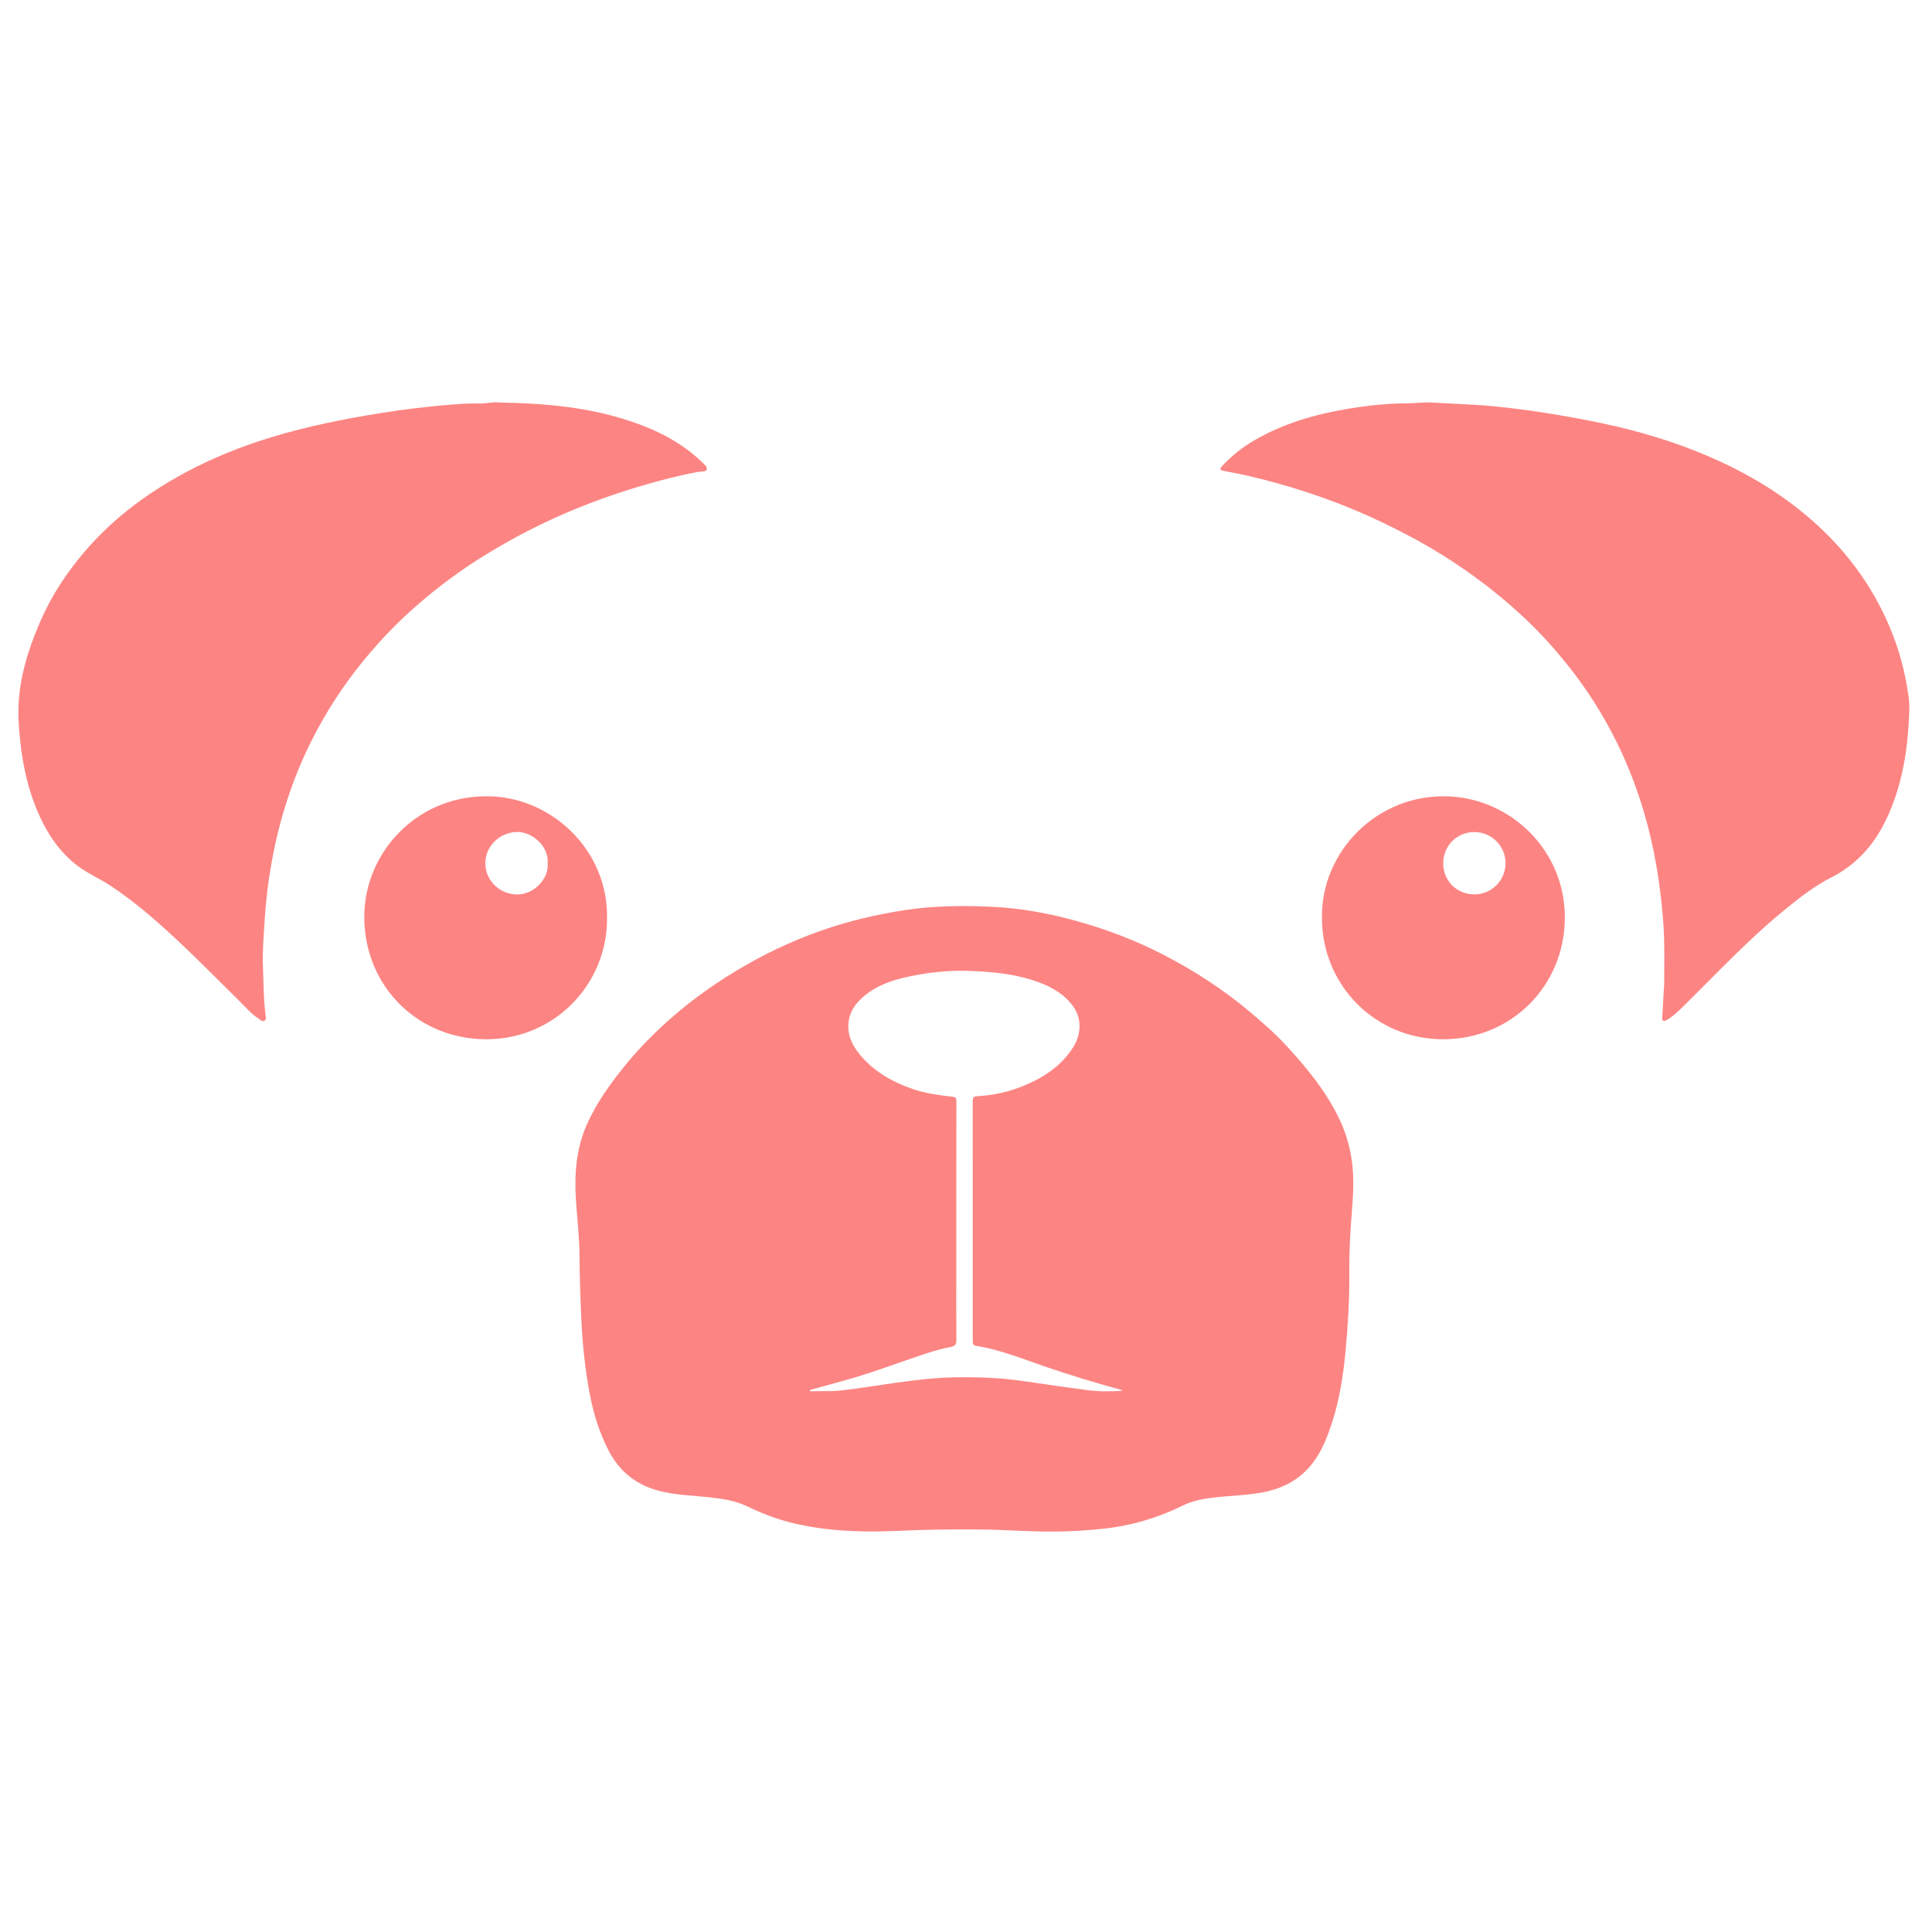
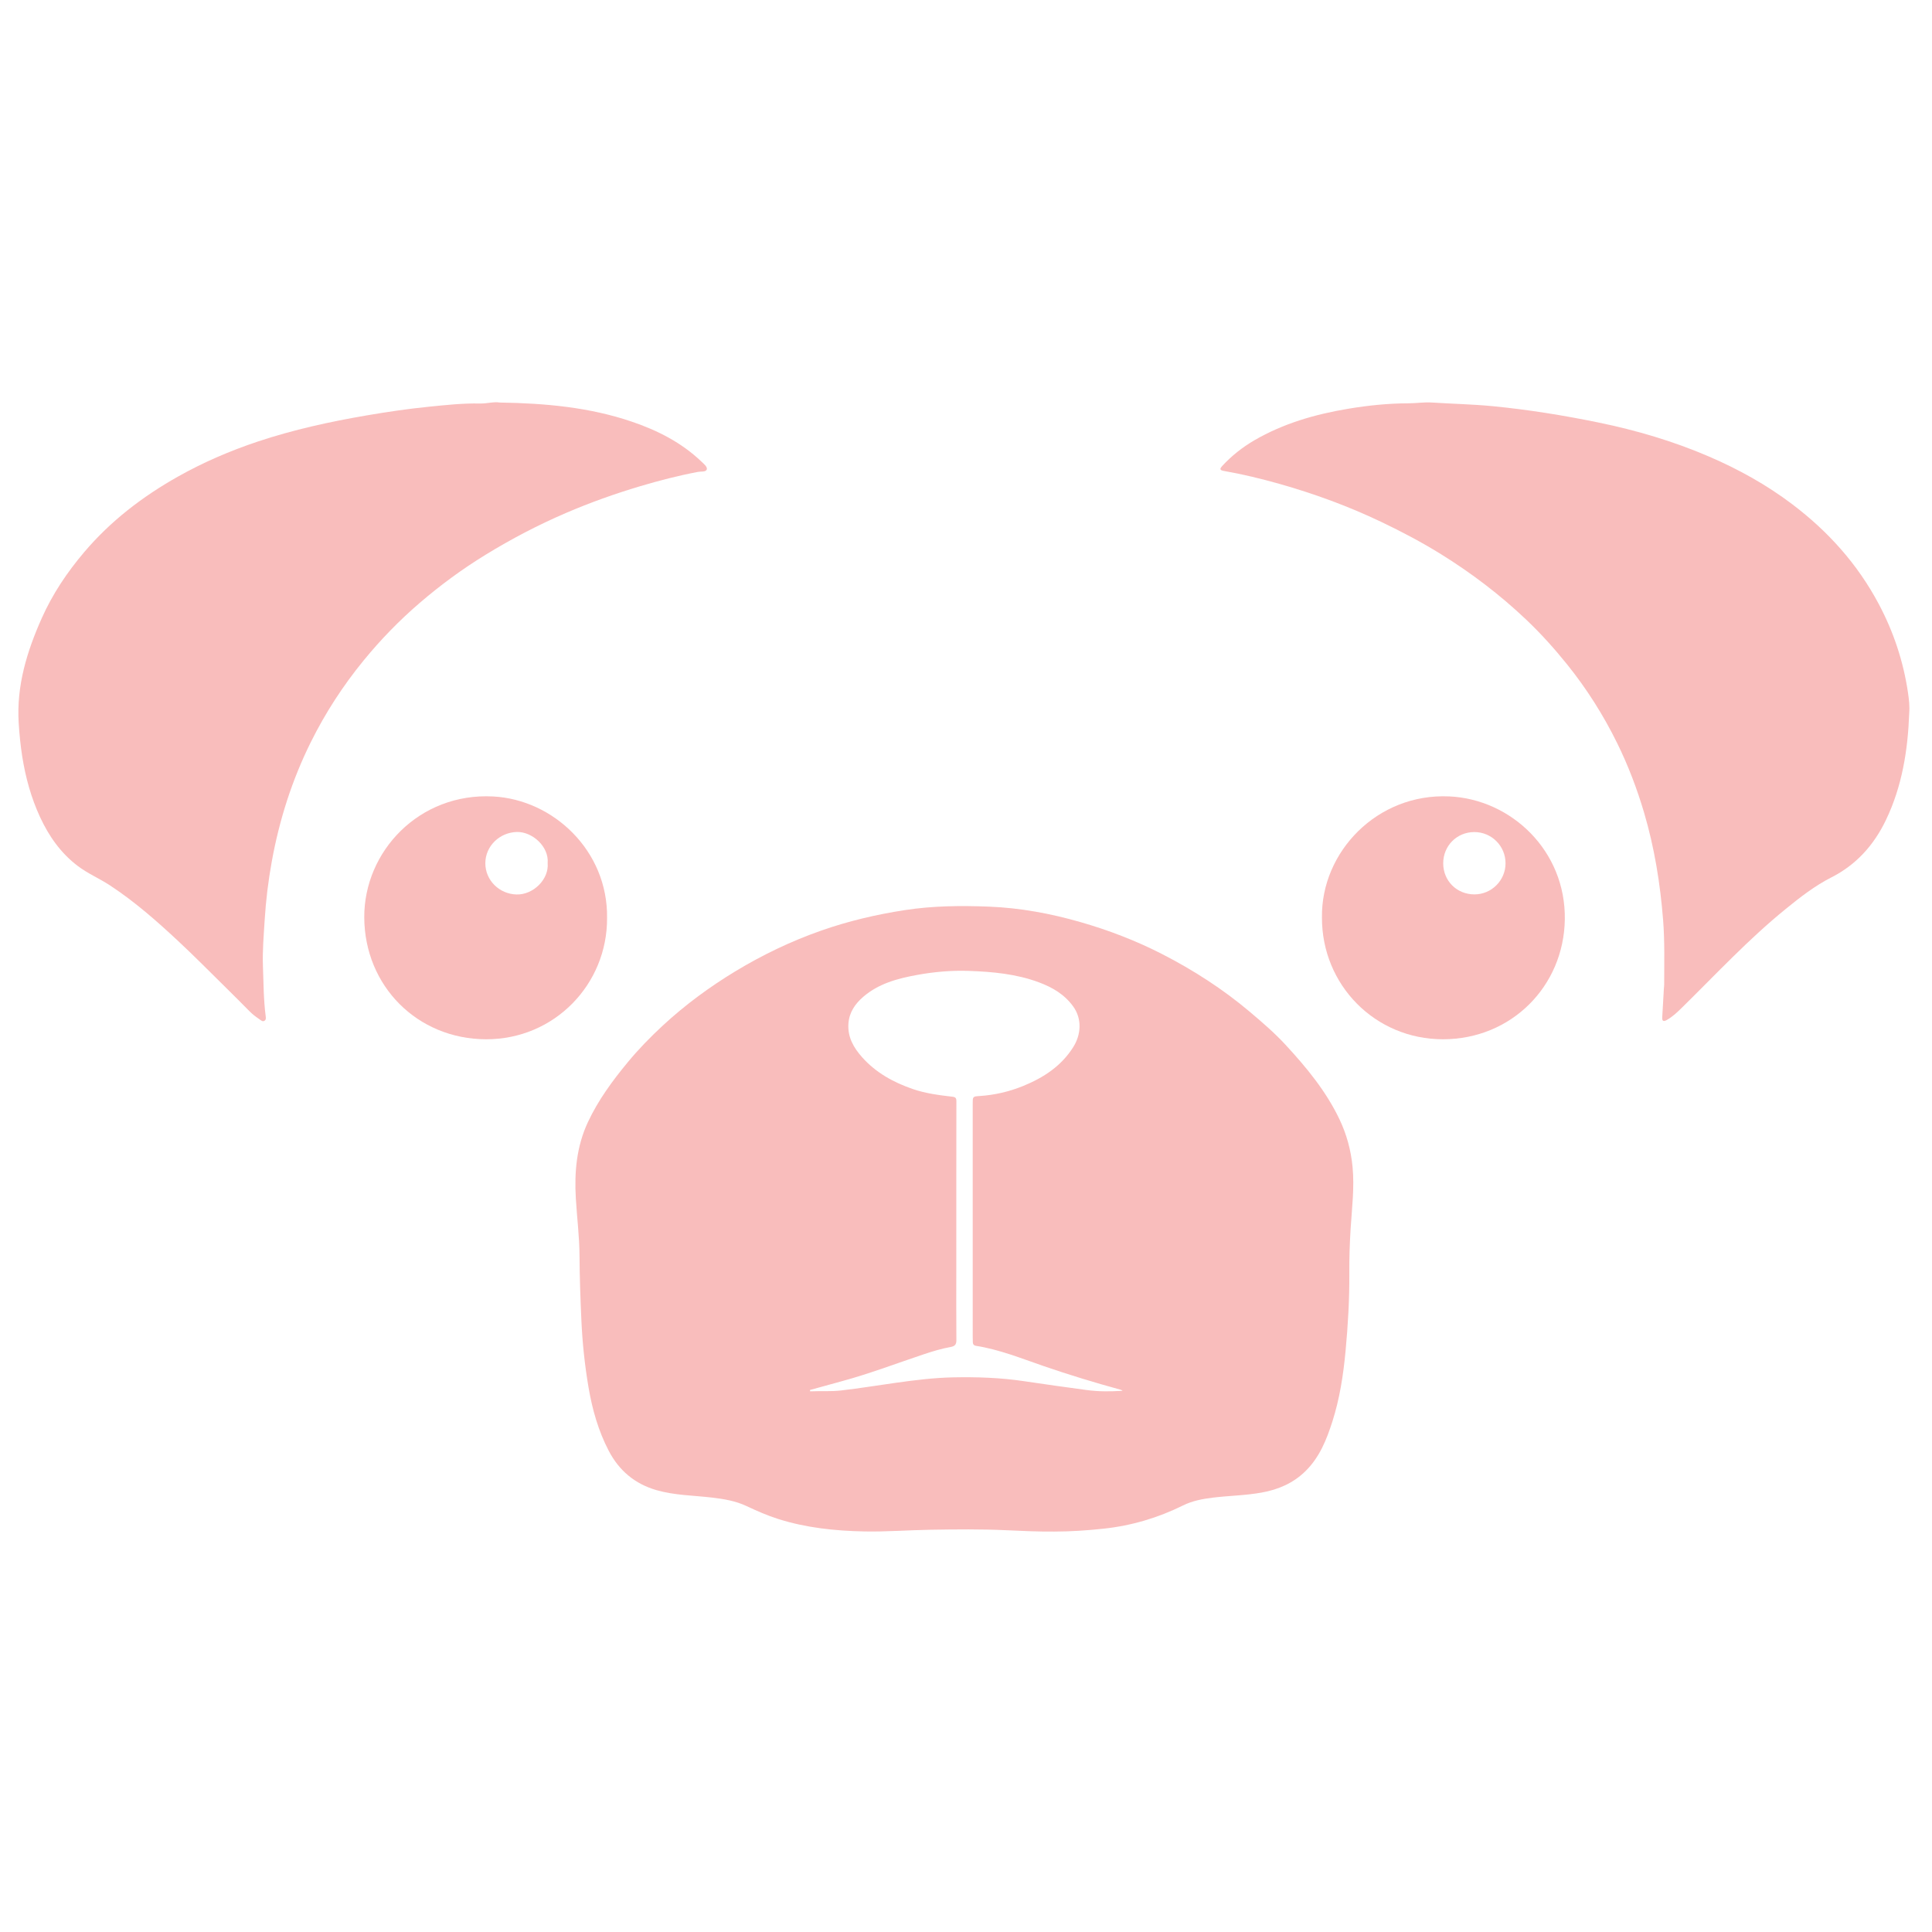
<svg xmlns="http://www.w3.org/2000/svg" version="1.1" id="Capa_1" x="0px" y="0px" width="300px" height="300px" viewBox="0 0 300 300" enable-background="new 0 0 300 300" xml:space="preserve">
  <g>
-     <path fill="#FC8583" d="M163.703,237.821c-2.475,0.021-4.952-0.091-7.419-0.207c-3.923-0.185-7.843-0.137-11.759-0.076   c-3.449,0.054-6.897,0.332-10.349,0.262c-4.514-0.091-8.984-0.557-13.318-1.927c-1.698-0.536-3.326-1.254-4.933-2.01   c-1.709-0.804-3.524-1.104-5.369-1.32c-2.879-0.337-5.799-0.343-8.62-1.155c-3.366-0.968-5.814-3.047-7.411-6.107   c-1.607-3.08-2.548-6.395-3.132-9.811c-0.589-3.45-0.956-6.919-1.114-10.42c-0.151-3.346-0.274-6.69-0.291-10.04   c-0.016-2.984-0.397-5.95-0.573-8.925c-0.242-4.076,0.109-8.069,1.881-11.853c1.599-3.415,3.798-6.403,6.183-9.289   c1.681-2.034,3.518-3.917,5.445-5.7c3.466-3.206,7.259-5.997,11.302-8.443c4.203-2.542,8.618-4.654,13.245-6.282   c4.228-1.488,8.576-2.511,13.018-3.196c4.36-0.673,8.738-0.712,13.107-0.539c4.788,0.19,9.503,1.059,14.118,2.382   c4.394,1.259,8.65,2.888,12.719,4.973c4.872,2.498,9.454,5.444,13.647,8.985c1.931,1.631,3.845,3.279,5.559,5.135   c3.239,3.508,6.271,7.18,8.346,11.529c1.116,2.339,1.789,4.801,2.039,7.401c0.31,3.23-0.098,6.418-0.301,9.624   c-0.146,2.313-0.217,4.632-0.201,6.954c0.028,4.016-0.211,8.022-0.584,12.023c-0.348,3.725-0.913,7.406-2.055,10.972   c-0.898,2.804-1.982,5.519-4.153,7.662c-1.914,1.888-4.235,2.876-6.824,3.343c-2.509,0.453-5.064,0.48-7.588,0.788   c-1.588,0.194-3.164,0.491-4.609,1.207c-3.893,1.927-7.986,3.139-12.307,3.608C168.842,237.646,166.279,237.818,163.703,237.821z    M125.765,215.839c0.013,0.069,0.026,0.138,0.039,0.207c1.59-0.073,3.175,0.047,4.774-0.133c2.887-0.325,5.75-0.81,8.625-1.207   c2.903-0.402,5.812-0.768,8.746-0.829c3.711-0.077,7.412,0.042,11.092,0.597c3.226,0.487,6.459,0.928,9.692,1.369   c1.852,0.253,3.714,0.237,5.582,0.117c-0.108-0.094-0.222-0.141-0.339-0.173c-4.024-1.099-8.01-2.319-11.955-3.676   c-3.454-1.188-6.855-2.566-10.495-3.135c-0.303-0.047-0.452-0.232-0.466-0.526c-0.014-0.309-0.017-0.619-0.017-0.929   c-0.001-12.031,0-24.062-0.002-36.092c0-1.147-0.008-1.168,1.04-1.236c2.358-0.155,4.634-0.679,6.815-1.571   c3.158-1.291,5.928-3.099,7.784-6.072c1.163-1.864,1.375-4.298-0.018-6.244c-1.352-1.889-3.222-2.979-5.326-3.765   c-3.52-1.315-7.212-1.651-10.919-1.781c-2.676-0.094-5.352,0.146-7.988,0.623c-3.033,0.55-6.004,1.338-8.406,3.422   c-1.248,1.082-2.16,2.398-2.281,4.144c-0.146,2.096,0.81,3.736,2.123,5.213c2.128,2.393,4.835,3.887,7.826,4.927   c2.008,0.698,4.1,0.966,6.194,1.208c0.492,0.057,0.624,0.209,0.623,0.707c-0.018,8.804-0.014,17.607-0.015,26.411   c0,3.563-0.017,7.126,0.014,10.688c0.006,0.694-0.265,0.945-0.905,1.06c-1.446,0.258-2.853,0.691-4.244,1.156   c-4.199,1.405-8.339,2.99-12.62,4.149C129.078,214.915,127.422,215.381,125.765,215.839z" />
-     <path fill="#FC8583" d="M296.463,110.709c-0.207,5.754-1.097,11.371-3.613,16.617c-1.854,3.867-4.583,6.938-8.464,8.908   c-2.587,1.313-4.86,3.091-7.101,4.91c-5.76,4.676-10.801,10.106-16.078,15.289c-0.731,0.718-1.477,1.437-2.385,1.949   c-0.443,0.25-0.747,0.244-0.713-0.379c0.081-1.489,0.168-2.977,0.255-4.466c0.012-0.205,0.048-0.41,0.048-0.616   c0.003-3.352,0.1-6.708-0.165-10.053c-0.447-5.652-1.342-11.228-2.954-16.679c-1.098-3.715-2.471-7.326-4.179-10.795   c-2.143-4.353-4.727-8.441-7.777-12.229c-1.974-2.452-4.073-4.789-6.355-6.953c-4.047-3.838-8.459-7.202-13.201-10.144   c-3.006-1.865-6.127-3.51-9.313-5.032c-5.101-2.435-10.392-4.373-15.831-5.909c-2.849-0.805-5.725-1.5-8.643-2.009   c-0.678-0.118-0.543-0.401-0.213-0.758c1.462-1.581,3.128-2.903,4.992-3.988c4.52-2.631,9.454-4.043,14.56-4.898   c3.094-0.518,6.214-0.84,9.365-0.847c1.205-0.003,2.416-0.204,3.625-0.125c3.155,0.208,6.316,0.263,9.469,0.57   c5.51,0.538,10.96,1.416,16.377,2.527c5.891,1.208,11.637,2.9,17.17,5.279c4.61,1.981,8.97,4.401,12.975,7.431   c5.555,4.203,10.113,9.269,13.404,15.453c2.311,4.342,3.834,8.927,4.552,13.782C296.424,108.589,296.549,109.643,296.463,110.709z" />
-     <path fill="#FC8583" d="M77.595,62.506c7.075,0.11,13.903,0.726,20.484,2.959c4.007,1.359,7.736,3.246,10.836,6.208   c0.372,0.356,0.956,0.816,0.835,1.211c-0.135,0.441-0.888,0.3-1.376,0.393c-3.037,0.577-6.027,1.345-8.988,2.228   c-3.903,1.163-7.734,2.53-11.477,4.137c-4.338,1.863-8.512,4.046-12.536,6.517c-3.584,2.2-6.966,4.684-10.152,7.418   c-3.187,2.734-6.107,5.737-8.774,8.999c-3.212,3.93-5.948,8.156-8.197,12.69c-2.912,5.87-4.88,12.065-6.049,18.512   c-0.541,2.987-0.91,5.993-1.098,9.025c-0.15,2.416-0.364,4.832-0.274,7.25c0.095,2.568,0.091,5.144,0.423,7.701   c0.036,0.274,0.094,0.602-0.213,0.768c-0.269,0.145-0.487-0.068-0.695-0.21c-0.553-0.378-1.092-0.77-1.567-1.251   c-1.194-1.212-2.395-2.417-3.608-3.61c-2.501-2.46-4.964-4.962-7.529-7.353c-3.332-3.106-6.75-6.115-10.578-8.623   c-1.616-1.059-3.407-1.815-4.96-2.986c-2.665-2.009-4.509-4.645-5.888-7.625c-1.38-2.983-2.244-6.136-2.758-9.377   c-0.273-1.724-0.443-3.462-0.553-5.211c-0.36-5.769,1.265-11.08,3.566-16.254c1.677-3.771,3.945-7.151,6.611-10.293   c4.102-4.833,9.033-8.612,14.528-11.709c3.965-2.235,8.126-4.025,12.435-5.46c5.528-1.842,11.205-3.085,16.946-4.065   c3.193-0.545,6.397-1.017,9.617-1.341c2.634-0.264,5.273-0.554,7.929-0.497C75.621,62.678,76.685,62.345,77.595,62.506z" />
-     <path fill="#FC8583" d="M205.272,142.449c-0.138-10.138,8.55-19.29,19.764-18.784c9.604,0.433,18.119,8.429,17.948,19.129   c-0.164,10.317-8.265,18.579-18.918,18.583C213.518,161.379,205.23,152.932,205.272,142.449z M228.956,138.881   c2.644-0.001,4.816-2.168,4.823-4.813c0.008-2.693-2.158-4.867-4.847-4.866c-2.712,0.001-4.833,2.132-4.831,4.855   C224.103,136.786,226.212,138.882,228.956,138.881z" />
-     <path fill="#FC8583" d="M94.264,142.552c0.061,10.226-8.119,18.855-18.804,18.825c-10.635-0.03-18.851-8.258-18.898-18.923   c-0.045-10.243,8.53-19.379,20.008-18.78C85.909,124.16,94.417,132.106,94.264,142.552z M85.04,134.034   c0.229-2.584-2.4-4.895-4.763-4.845c-2.687,0.057-4.902,2.185-4.914,4.833c-0.012,2.675,2.178,4.813,4.864,4.872   C82.804,138.952,85.261,136.545,85.04,134.034z" />
+     <path fill="#f9bdbc" d="M163.703,237.821c-2.475,0.021-4.952-0.091-7.419-0.207c-3.923-0.185-7.843-0.137-11.759-0.076   c-3.449,0.054-6.897,0.332-10.349,0.262c-4.514-0.091-8.984-0.557-13.318-1.927c-1.698-0.536-3.326-1.254-4.933-2.01   c-1.709-0.804-3.524-1.104-5.369-1.32c-2.879-0.337-5.799-0.343-8.62-1.155c-3.366-0.968-5.814-3.047-7.411-6.107   c-1.607-3.08-2.548-6.395-3.132-9.811c-0.589-3.45-0.956-6.919-1.114-10.42c-0.151-3.346-0.274-6.69-0.291-10.04   c-0.016-2.984-0.397-5.95-0.573-8.925c-0.242-4.076,0.109-8.069,1.881-11.853c1.599-3.415,3.798-6.403,6.183-9.289   c1.681-2.034,3.518-3.917,5.445-5.7c3.466-3.206,7.259-5.997,11.302-8.443c4.203-2.542,8.618-4.654,13.245-6.282   c4.228-1.488,8.576-2.511,13.018-3.196c4.36-0.673,8.738-0.712,13.107-0.539c4.788,0.19,9.503,1.059,14.118,2.382   c4.394,1.259,8.65,2.888,12.719,4.973c4.872,2.498,9.454,5.444,13.647,8.985c1.931,1.631,3.845,3.279,5.559,5.135   c3.239,3.508,6.271,7.18,8.346,11.529c1.116,2.339,1.789,4.801,2.039,7.401c0.31,3.23-0.098,6.418-0.301,9.624   c-0.146,2.313-0.217,4.632-0.201,6.954c0.028,4.016-0.211,8.022-0.584,12.023c-0.348,3.725-0.913,7.406-2.055,10.972   c-0.898,2.804-1.982,5.519-4.153,7.662c-1.914,1.888-4.235,2.876-6.824,3.343c-2.509,0.453-5.064,0.48-7.588,0.788   c-1.588,0.194-3.164,0.491-4.609,1.207c-3.893,1.927-7.986,3.139-12.307,3.608C168.842,237.646,166.279,237.818,163.703,237.821z    M125.765,215.839c0.013,0.069,0.026,0.138,0.039,0.207c1.59-0.073,3.175,0.047,4.774-0.133c2.887-0.325,5.75-0.81,8.625-1.207   c2.903-0.402,5.812-0.768,8.746-0.829c3.711-0.077,7.412,0.042,11.092,0.597c3.226,0.487,6.459,0.928,9.692,1.369   c1.852,0.253,3.714,0.237,5.582,0.117c-0.108-0.094-0.222-0.141-0.339-0.173c-4.024-1.099-8.01-2.319-11.955-3.676   c-3.454-1.188-6.855-2.566-10.495-3.135c-0.303-0.047-0.452-0.232-0.466-0.526c-0.014-0.309-0.017-0.619-0.017-0.929   c-0.001-12.031,0-24.062-0.002-36.092c0-1.147-0.008-1.168,1.04-1.236c2.358-0.155,4.634-0.679,6.815-1.571   c3.158-1.291,5.928-3.099,7.784-6.072c1.163-1.864,1.375-4.298-0.018-6.244c-1.352-1.889-3.222-2.979-5.326-3.765   c-3.52-1.315-7.212-1.651-10.919-1.781c-2.676-0.094-5.352,0.146-7.988,0.623c-3.033,0.55-6.004,1.338-8.406,3.422   c-1.248,1.082-2.16,2.398-2.281,4.144c-0.146,2.096,0.81,3.736,2.123,5.213c2.128,2.393,4.835,3.887,7.826,4.927   c2.008,0.698,4.1,0.966,6.194,1.208c0.492,0.057,0.624,0.209,0.623,0.707c-0.018,8.804-0.014,17.607-0.015,26.411   c0,3.563-0.017,7.126,0.014,10.688c0.006,0.694-0.265,0.945-0.905,1.06c-1.446,0.258-2.853,0.691-4.244,1.156   c-4.199,1.405-8.339,2.99-12.62,4.149C129.078,214.915,127.422,215.381,125.765,215.839z" />
+     <path fill="#f9bdbc" d="M296.463,110.709c-0.207,5.754-1.097,11.371-3.613,16.617c-1.854,3.867-4.583,6.938-8.464,8.908   c-2.587,1.313-4.86,3.091-7.101,4.91c-5.76,4.676-10.801,10.106-16.078,15.289c-0.731,0.718-1.477,1.437-2.385,1.949   c-0.443,0.25-0.747,0.244-0.713-0.379c0.081-1.489,0.168-2.977,0.255-4.466c0.012-0.205,0.048-0.41,0.048-0.616   c0.003-3.352,0.1-6.708-0.165-10.053c-0.447-5.652-1.342-11.228-2.954-16.679c-1.098-3.715-2.471-7.326-4.179-10.795   c-2.143-4.353-4.727-8.441-7.777-12.229c-1.974-2.452-4.073-4.789-6.355-6.953c-4.047-3.838-8.459-7.202-13.201-10.144   c-3.006-1.865-6.127-3.51-9.313-5.032c-5.101-2.435-10.392-4.373-15.831-5.909c-2.849-0.805-5.725-1.5-8.643-2.009   c-0.678-0.118-0.543-0.401-0.213-0.758c1.462-1.581,3.128-2.903,4.992-3.988c4.52-2.631,9.454-4.043,14.56-4.898   c3.094-0.518,6.214-0.84,9.365-0.847c1.205-0.003,2.416-0.204,3.625-0.125c3.155,0.208,6.316,0.263,9.469,0.57   c5.51,0.538,10.96,1.416,16.377,2.527c5.891,1.208,11.637,2.9,17.17,5.279c4.61,1.981,8.97,4.401,12.975,7.431   c5.555,4.203,10.113,9.269,13.404,15.453c2.311,4.342,3.834,8.927,4.552,13.782C296.424,108.589,296.549,109.643,296.463,110.709z" />
+     <path fill="#f9bdbc" d="M77.595,62.506c7.075,0.11,13.903,0.726,20.484,2.959c4.007,1.359,7.736,3.246,10.836,6.208   c0.372,0.356,0.956,0.816,0.835,1.211c-0.135,0.441-0.888,0.3-1.376,0.393c-3.037,0.577-6.027,1.345-8.988,2.228   c-3.903,1.163-7.734,2.53-11.477,4.137c-4.338,1.863-8.512,4.046-12.536,6.517c-3.584,2.2-6.966,4.684-10.152,7.418   c-3.187,2.734-6.107,5.737-8.774,8.999c-3.212,3.93-5.948,8.156-8.197,12.69c-2.912,5.87-4.88,12.065-6.049,18.512   c-0.541,2.987-0.91,5.993-1.098,9.025c-0.15,2.416-0.364,4.832-0.274,7.25c0.095,2.568,0.091,5.144,0.423,7.701   c0.036,0.274,0.094,0.602-0.213,0.768c-0.269,0.145-0.487-0.068-0.695-0.21c-0.553-0.378-1.092-0.77-1.567-1.251   c-1.194-1.212-2.395-2.417-3.608-3.61c-2.501-2.46-4.964-4.962-7.529-7.353c-3.332-3.106-6.75-6.115-10.578-8.623   c-1.616-1.059-3.407-1.815-4.96-2.986c-2.665-2.009-4.509-4.645-5.888-7.625c-1.38-2.983-2.244-6.136-2.758-9.377   c-0.273-1.724-0.443-3.462-0.553-5.211c-0.36-5.769,1.265-11.08,3.566-16.254c1.677-3.771,3.945-7.151,6.611-10.293   c4.102-4.833,9.033-8.612,14.528-11.709c3.965-2.235,8.126-4.025,12.435-5.46c5.528-1.842,11.205-3.085,16.946-4.065   c3.193-0.545,6.397-1.017,9.617-1.341c2.634-0.264,5.273-0.554,7.929-0.497C75.621,62.678,76.685,62.345,77.595,62.506z" />
+     <path fill="#f9bdbc" d="M205.272,142.449c-0.138-10.138,8.55-19.29,19.764-18.784c9.604,0.433,18.119,8.429,17.948,19.129   c-0.164,10.317-8.265,18.579-18.918,18.583C213.518,161.379,205.23,152.932,205.272,142.449z M228.956,138.881   c2.644-0.001,4.816-2.168,4.823-4.813c0.008-2.693-2.158-4.867-4.847-4.866c-2.712,0.001-4.833,2.132-4.831,4.855   C224.103,136.786,226.212,138.882,228.956,138.881z" />
+     <path fill="#f9bdbc" d="M94.264,142.552c0.061,10.226-8.119,18.855-18.804,18.825c-10.635-0.03-18.851-8.258-18.898-18.923   c-0.045-10.243,8.53-19.379,20.008-18.78C85.909,124.16,94.417,132.106,94.264,142.552z M85.04,134.034   c0.229-2.584-2.4-4.895-4.763-4.845c-2.687,0.057-4.902,2.185-4.914,4.833c-0.012,2.675,2.178,4.813,4.864,4.872   C82.804,138.952,85.261,136.545,85.04,134.034z" />
  </g>
</svg>
